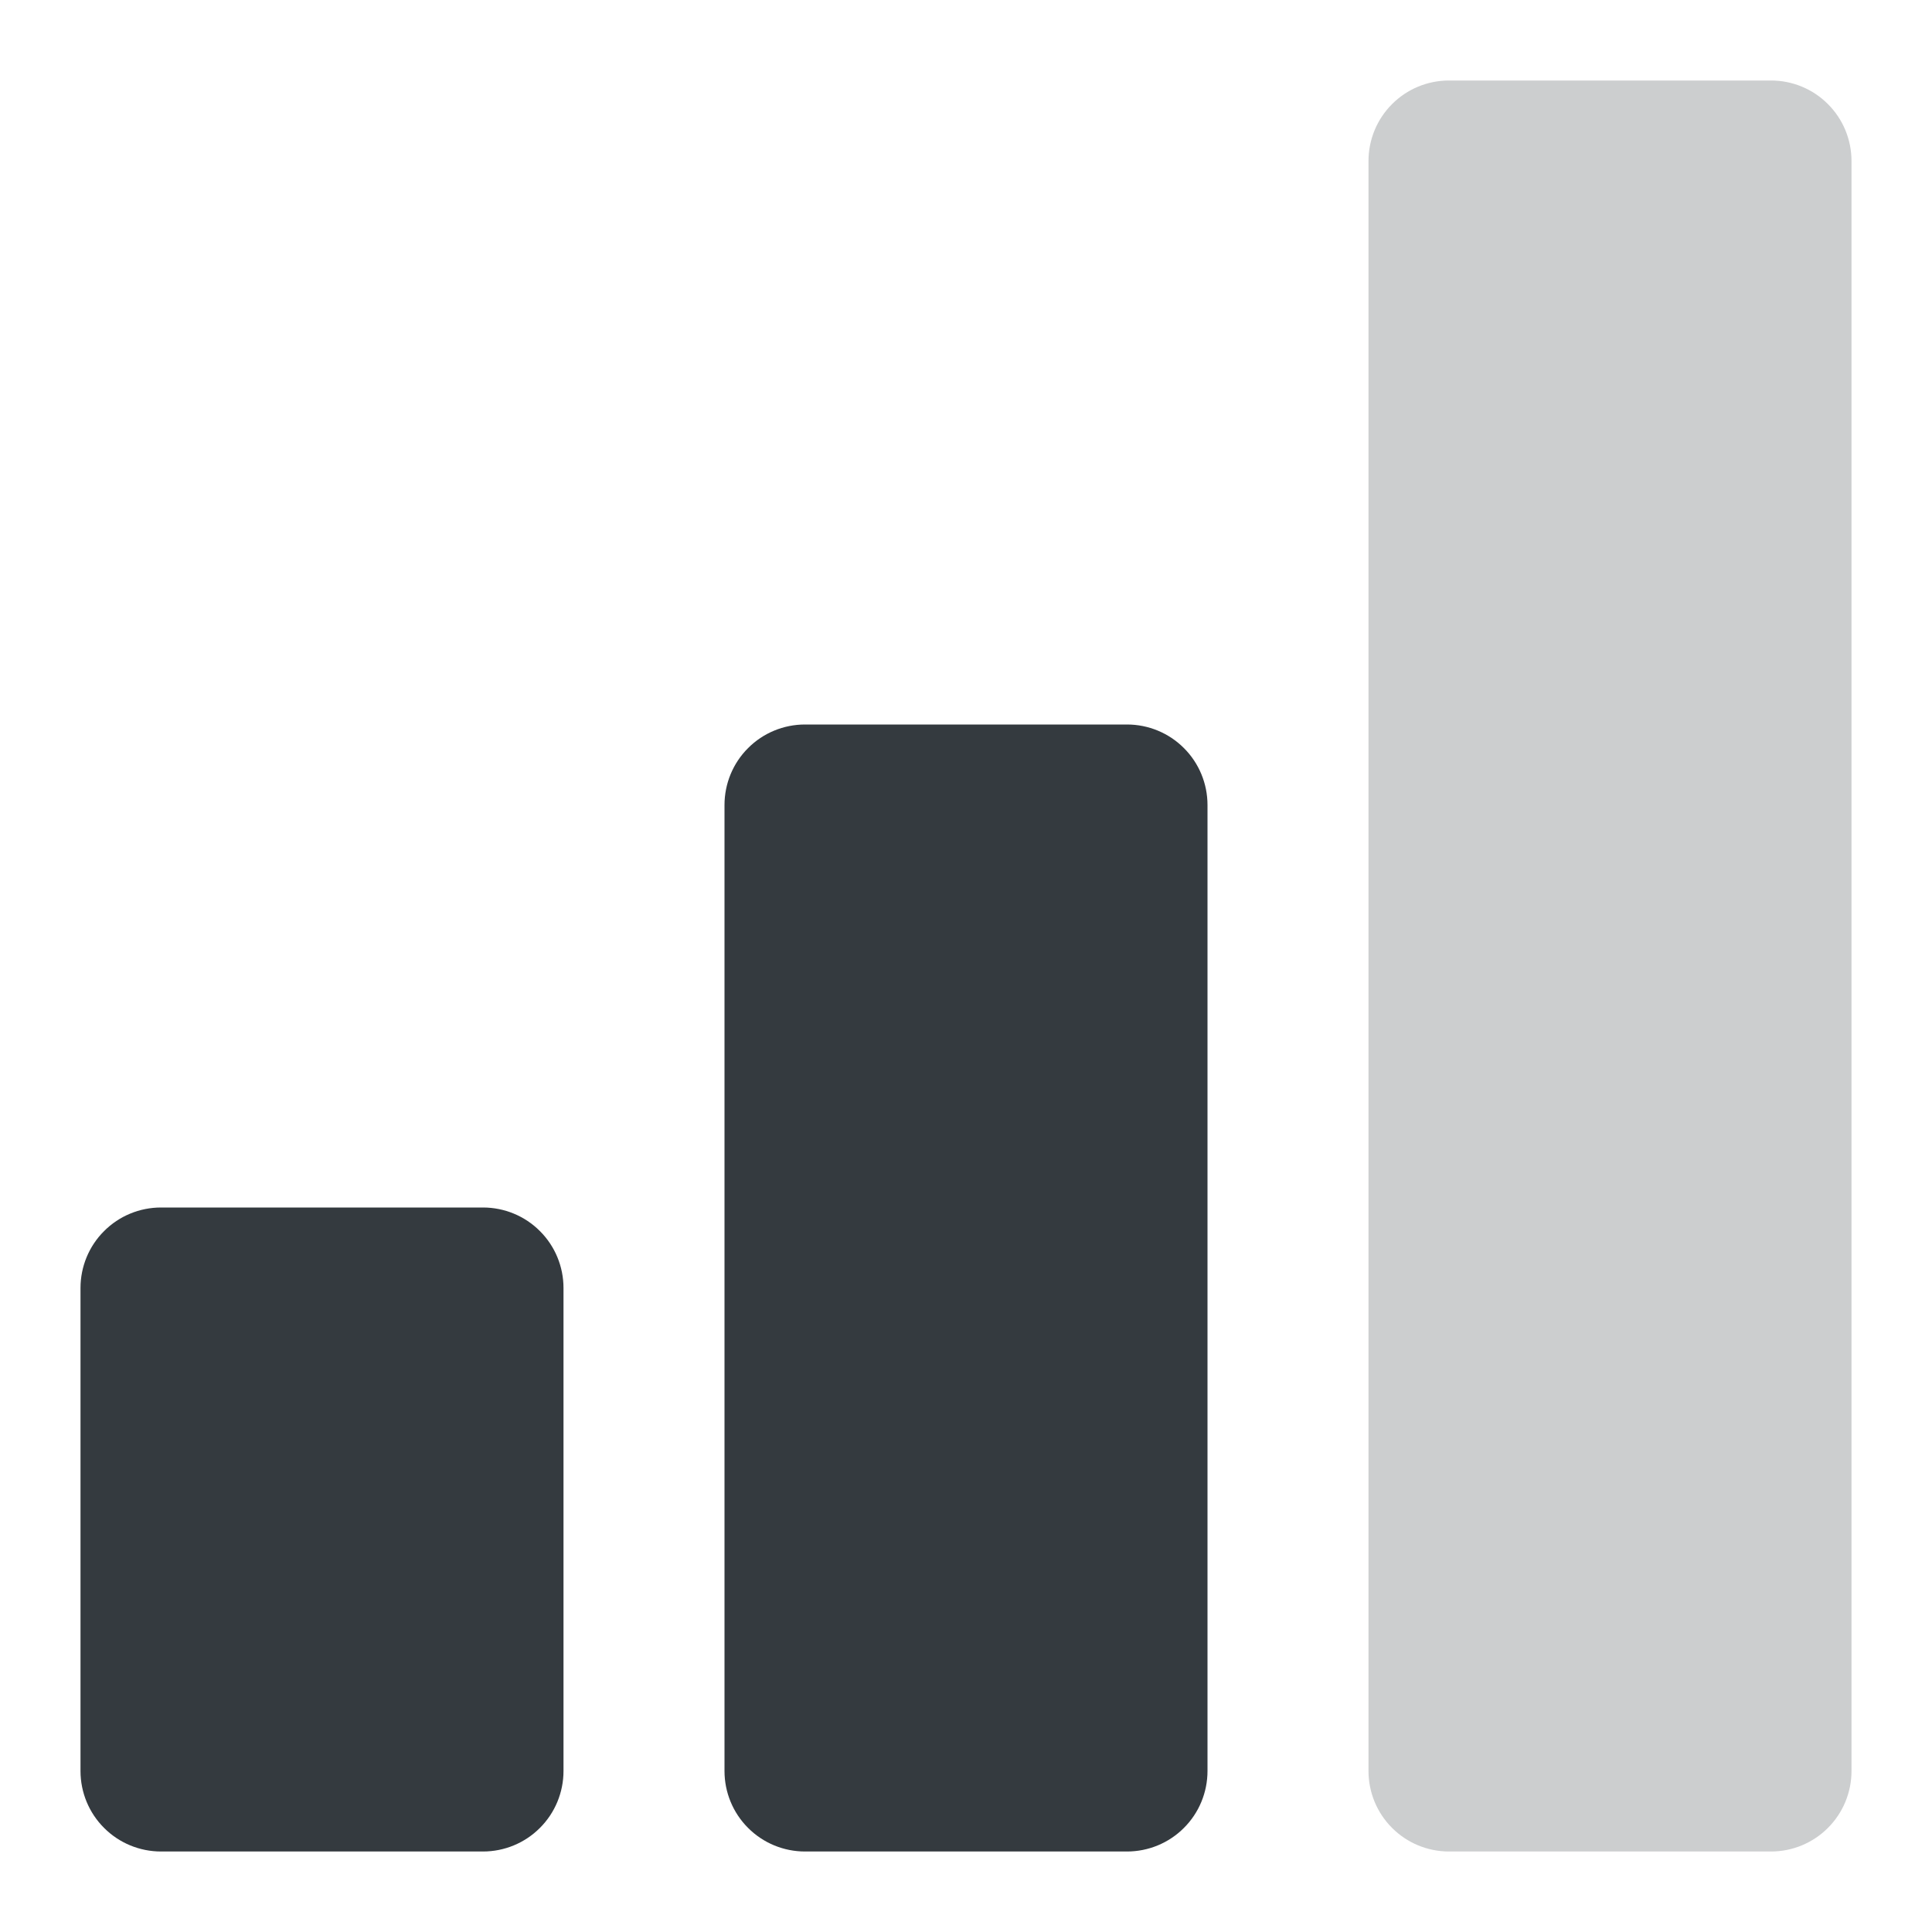
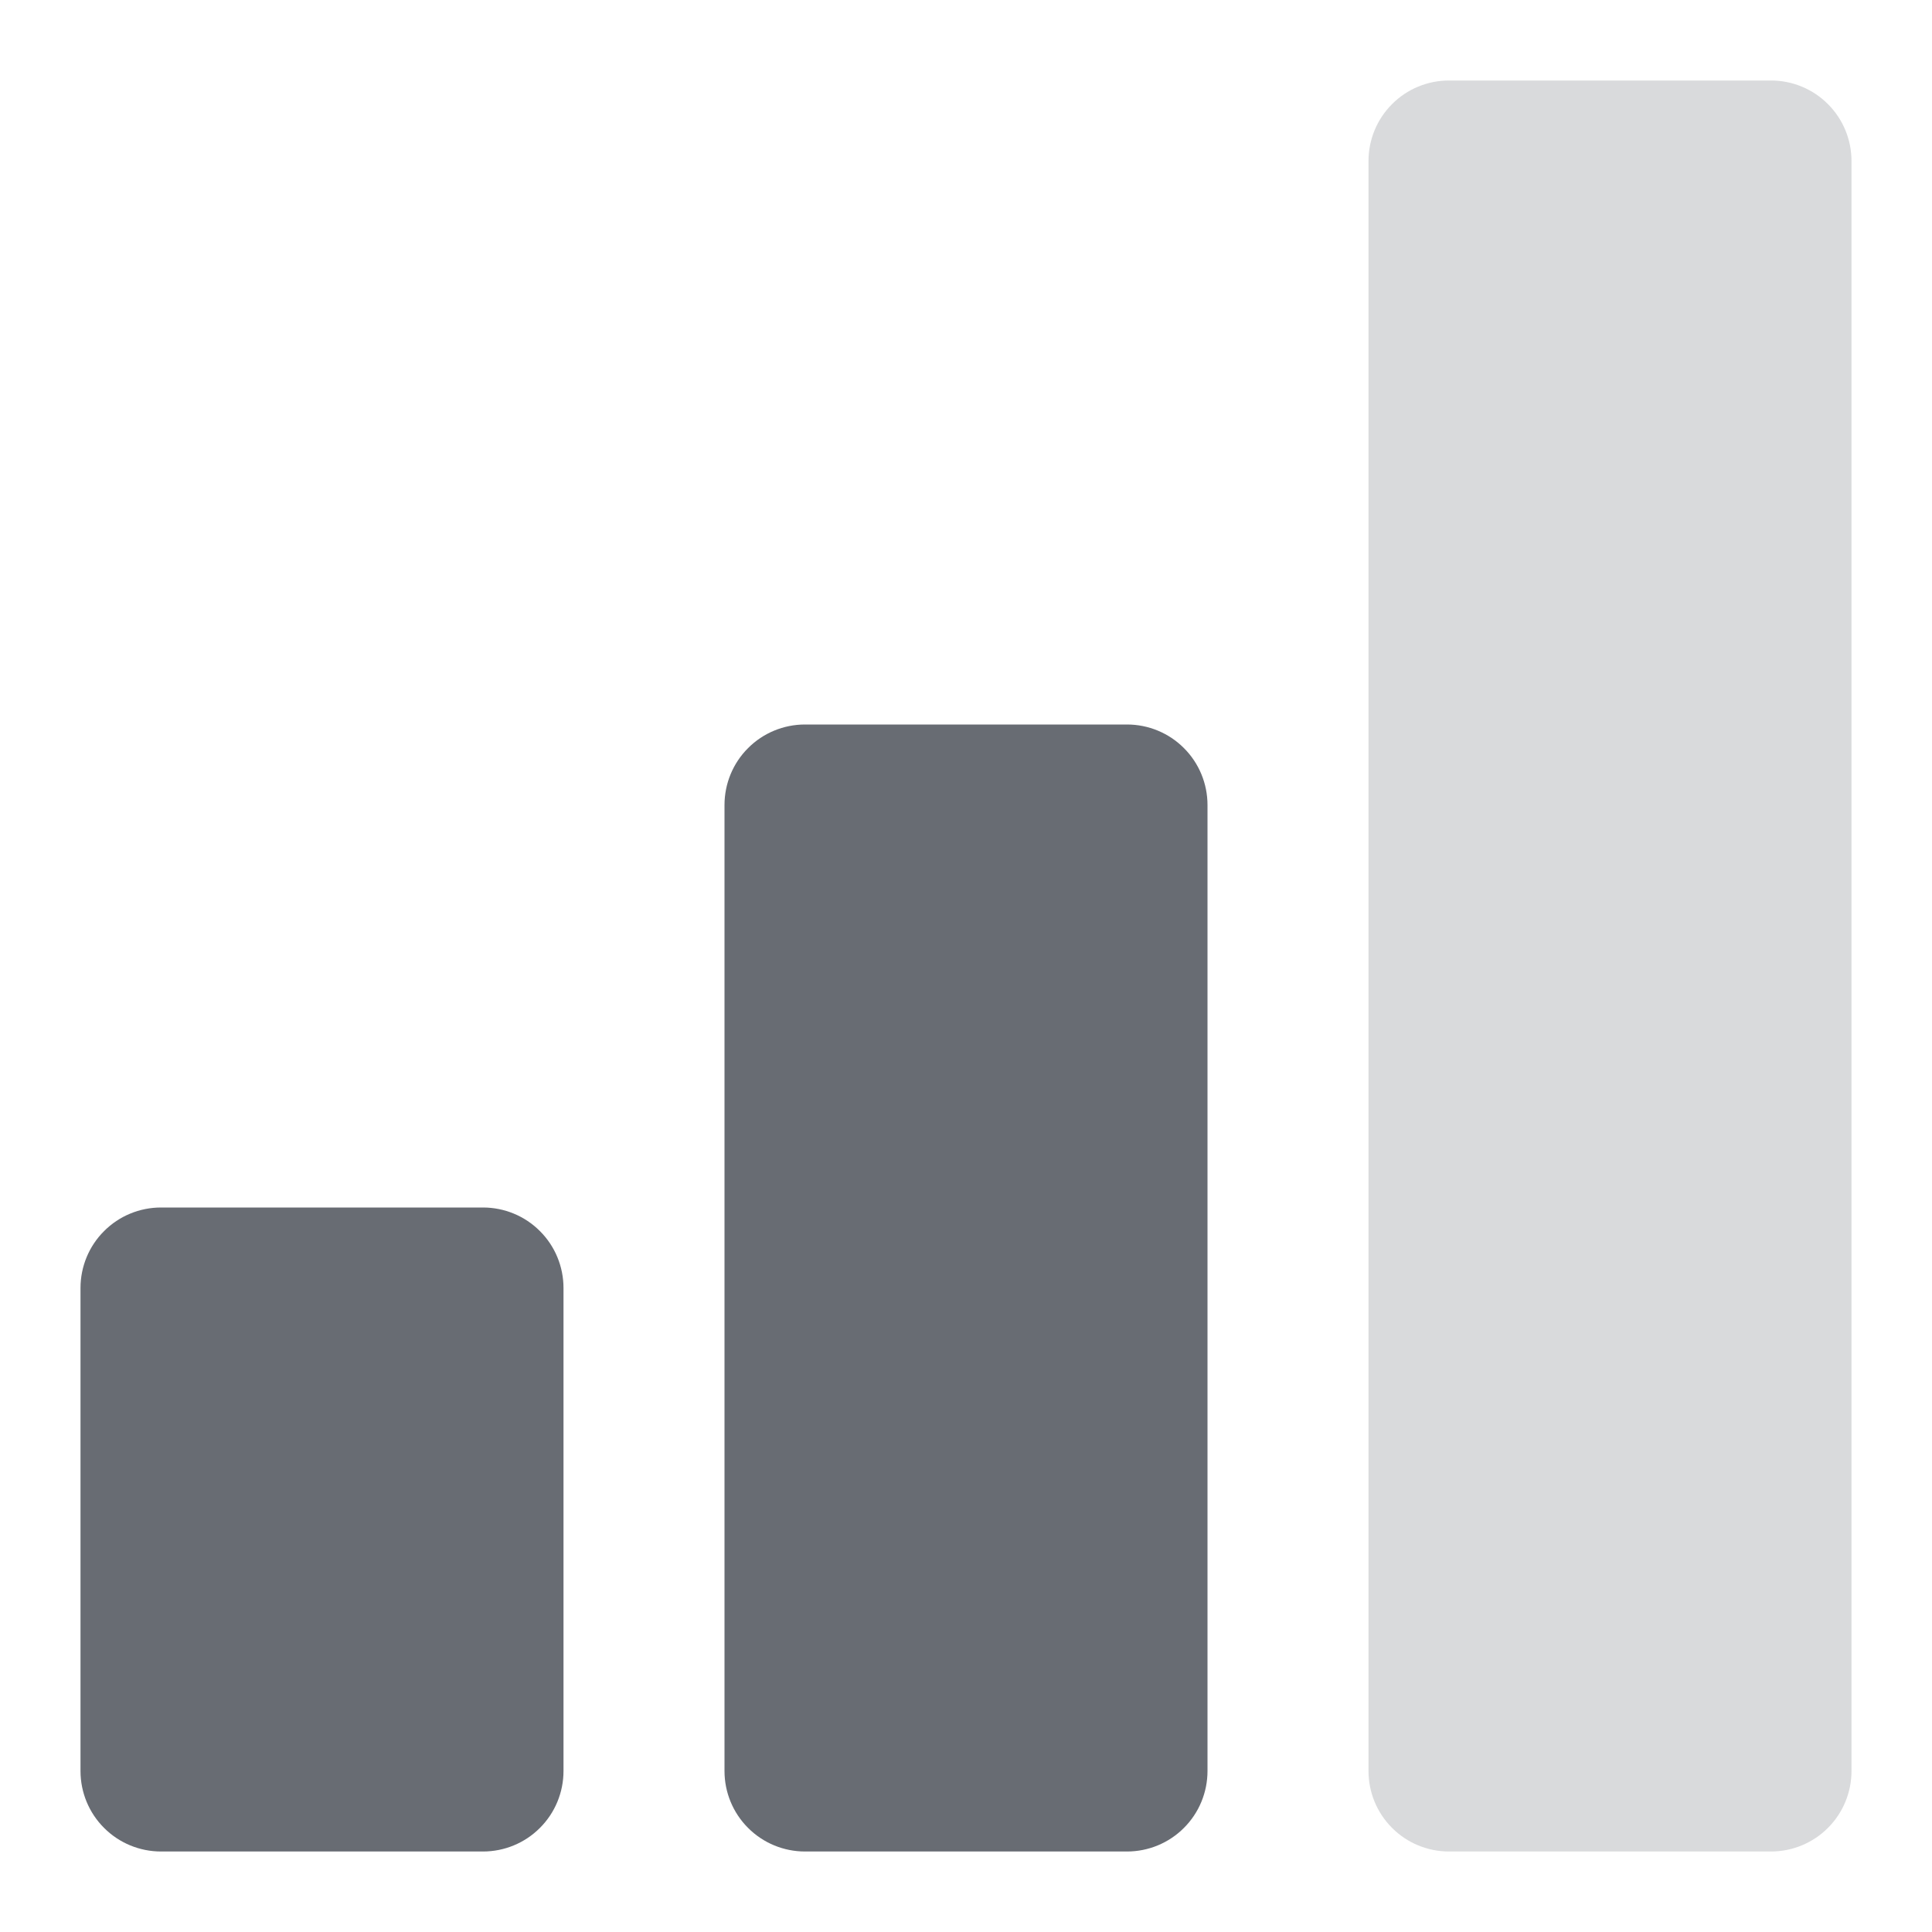
<svg xmlns="http://www.w3.org/2000/svg" width="24" height="24" viewBox="0 0 24 24" fill="none">
-   <path d="M6 23H2C1.735 23 1.48 22.895 1.293 22.707C1.105 22.52 1 22.265 1 22V16C1 15.735 1.105 15.48 1.293 15.293C1.48 15.105 1.735 15 2 15H6C6.265 15 6.52 15.105 6.707 15.293C6.895 15.48 7 15.735 7 16V22C7 22.265 6.895 22.52 6.707 22.707C6.52 22.895 6.265 23 6 23Z" fill="#343a3f" />
-   <path d="M14 23H10C9.735 23 9.48 22.895 9.293 22.707C9.105 22.52 9 22.265 9 22V10C9 9.735 9.105 9.48 9.293 9.293C9.48 9.105 9.735 9 10 9H14C14.265 9 14.52 9.105 14.707 9.293C14.895 9.48 15 9.735 15 10V22C15 22.265 14.895 22.52 14.707 22.707C14.52 22.895 14.265 23 14 23Z" fill="#343a3f" />
-   <path opacity="0.25" d="M22 23H18C17.735 23 17.48 22.895 17.293 22.707C17.105 22.52 17 22.265 17 22V2C17 1.735 17.105 1.48 17.293 1.293C17.48 1.105 17.735 1 18 1H22C22.265 1 22.52 1.105 22.707 1.293C22.895 1.48 23 1.735 23 2V22C23 22.265 22.895 22.52 22.707 22.707C22.52 22.895 22.265 23 22 23Z" fill="#343a3f" />
+   <path d="M6 23H2C1.735 23 1.48 22.895 1.293 22.707C1.105 22.52 1 22.265 1 22V16C1 15.735 1.105 15.48 1.293 15.293C1.48 15.105 1.735 15 2 15H6C6.265 15 6.52 15.105 6.707 15.293C6.895 15.48 7 15.735 7 16V22C7 22.265 6.895 22.52 6.707 22.707C6.52 22.895 6.265 23 6 23Z" fill="#686C73" />
+   <path d="M14 23H10C9.735 23 9.48 22.895 9.293 22.707C9.105 22.52 9 22.265 9 22V10C9 9.735 9.105 9.48 9.293 9.293C9.48 9.105 9.735 9 10 9H14C14.265 9 14.52 9.105 14.707 9.293C14.895 9.48 15 9.735 15 10V22C15 22.265 14.895 22.52 14.707 22.707C14.52 22.895 14.265 23 14 23Z" fill="#686C73" />
+   <path opacity="0.25" d="M22 23H18C17.735 23 17.48 22.895 17.293 22.707C17.105 22.52 17 22.265 17 22V2C17 1.735 17.105 1.48 17.293 1.293C17.48 1.105 17.735 1 18 1H22C22.265 1 22.52 1.105 22.707 1.293C22.895 1.48 23 1.735 23 2V22C23 22.265 22.895 22.52 22.707 22.707C22.52 22.895 22.265 23 22 23Z" fill="#686C73" />
</svg>
